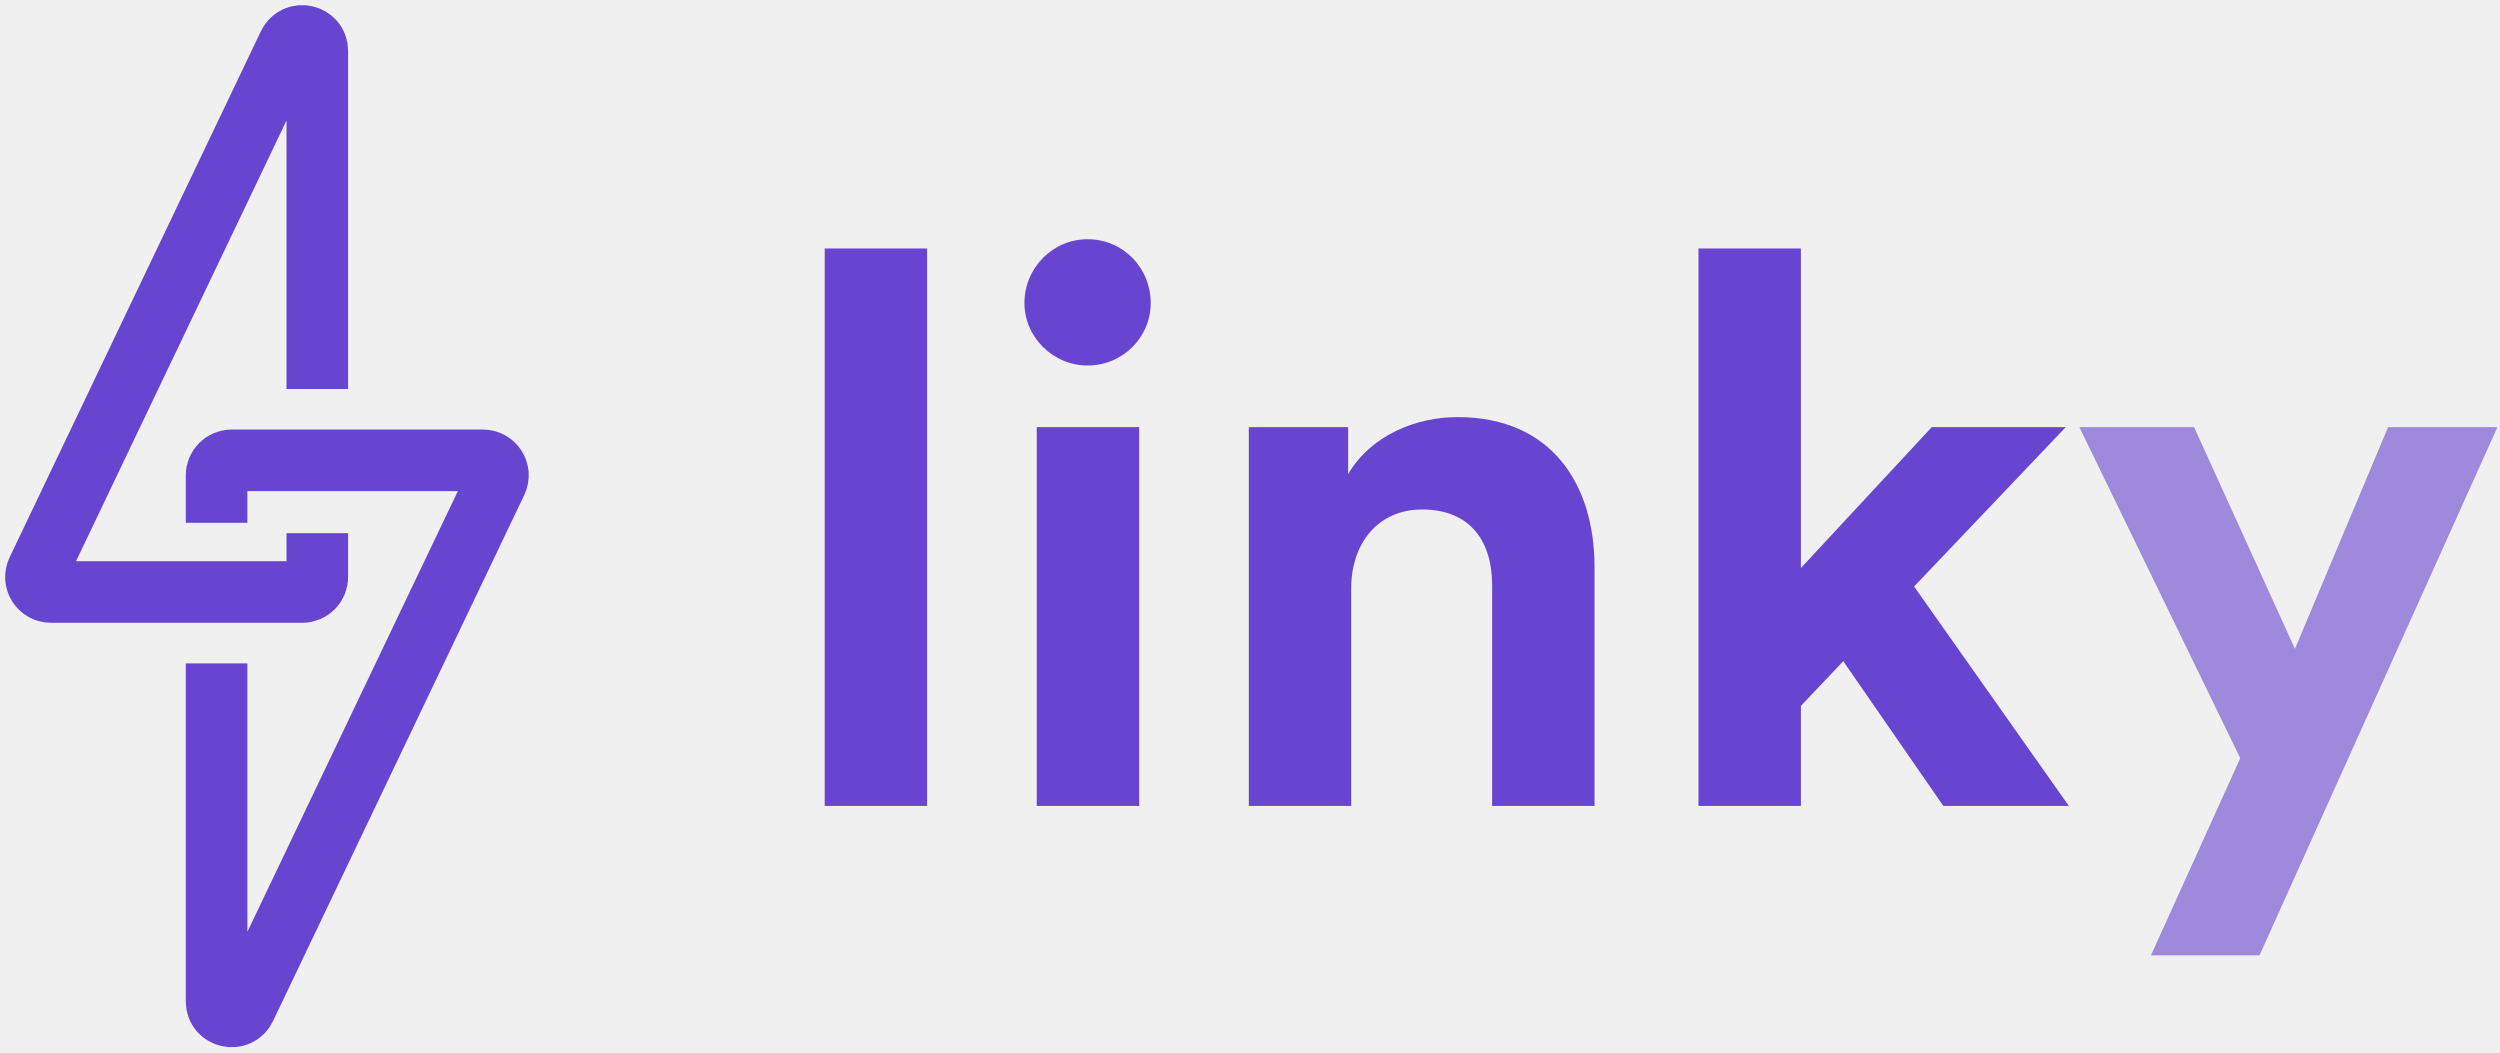
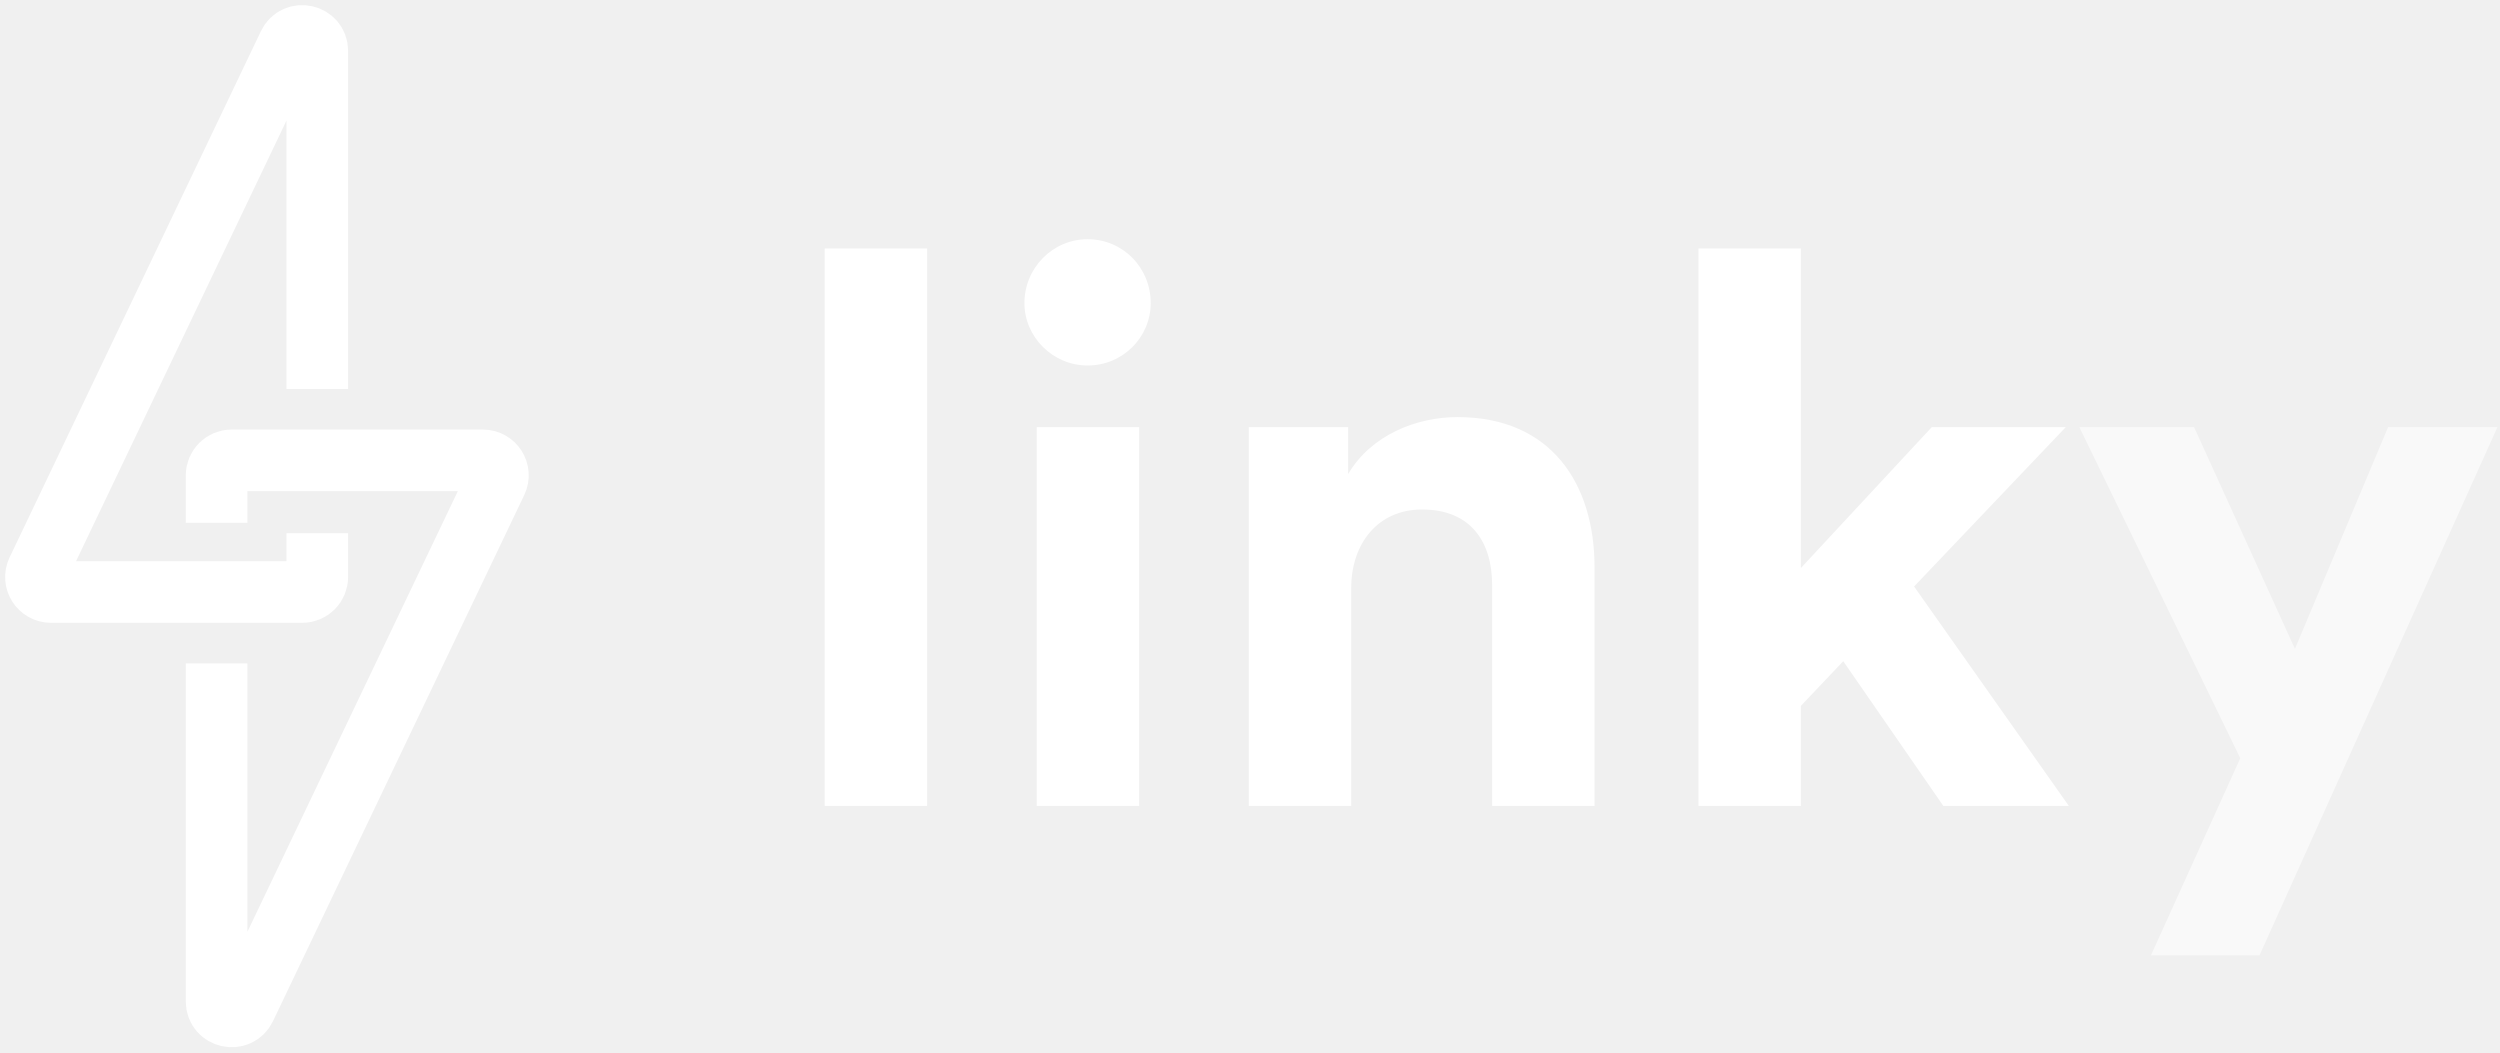
<svg xmlns="http://www.w3.org/2000/svg" width="487" height="205" viewBox="0 0 487 205" fill="none">
-   <path d="M61.809 109.872V112.411C61.809 114.02 60.502 115.323 58.885 115.323H9.932C7.78 115.323 6.364 113.091 7.287 111.158L56.236 8.667C57.577 5.861 61.809 6.812 61.809 9.919V69.773M42.191 95.841V92.589C42.191 90.98 43.498 89.677 45.115 89.677H94.068C96.22 89.677 97.636 91.909 96.713 93.842L47.764 196.333C46.423 199.139 42.191 198.188 42.191 195.081V135.227" stroke="#6845D0" stroke-width="12" stroke-linecap="square" stroke-linejoin="round" />
-   <path d="M180.6 157V48.4H160.65V157H180.6ZM221.909 157V83.2H201.959V157H221.909ZM199.559 59.05C199.559 65.65 205.109 71.2 211.859 71.2C218.759 71.2 224.159 65.65 224.159 59.05C224.159 52.15 218.759 46.6 211.859 46.6C205.109 46.6 199.559 52.15 199.559 59.05ZM263.217 114.55C263.217 106 268.317 99.25 277.017 99.25C286.617 99.25 290.667 105.7 290.667 113.95V157H310.617V110.5C310.617 94.3 302.217 81.25 283.917 81.25C275.967 81.25 267.117 84.7 262.617 92.35V83.2H243.267V157H263.217V114.55ZM402.415 83.2H376.315L350.815 110.65V48.4H330.865V157H350.815V137.5L359.065 128.8L378.565 157H403.015L372.865 114.25L402.415 83.2Z" fill="#6845D0" />
-   <path d="M440.154 186.1L486.504 83.2H465.204L447.054 126.4L427.404 83.2H405.054L436.404 147.7L419.004 186.1H440.154Z" fill="#6845D0" fill-opacity="0.6" />
+   <path d="M61.809 109.872V112.411C61.809 114.02 60.502 115.323 58.885 115.323H9.932C7.78 115.323 6.364 113.091 7.287 111.158L56.236 8.667C57.577 5.861 61.809 6.812 61.809 9.919V69.773M42.191 95.841V92.589C42.191 90.98 43.498 89.677 45.115 89.677H94.068C96.22 89.677 97.636 91.909 96.713 93.842L47.764 196.333C46.423 199.139 42.191 198.188 42.191 195.081V135.227" stroke="#fff" stroke-width="12" stroke-linecap="square" stroke-linejoin="round" />
+   <path d="M180.6 157V48.4H160.65V157H180.6ZM221.909 157V83.2H201.959V157H221.909ZM199.559 59.05C199.559 65.65 205.109 71.2 211.859 71.2C218.759 71.2 224.159 65.65 224.159 59.05C224.159 52.15 218.759 46.6 211.859 46.6C205.109 46.6 199.559 52.15 199.559 59.05ZM263.217 114.55C263.217 106 268.317 99.25 277.017 99.25C286.617 99.25 290.667 105.7 290.667 113.95V157H310.617V110.5C310.617 94.3 302.217 81.25 283.917 81.25C275.967 81.25 267.117 84.7 262.617 92.35V83.2H243.267V157H263.217V114.55ZM402.415 83.2H376.315L350.815 110.65V48.4H330.865V157H350.815V137.5L359.065 128.8L378.565 157H403.015L372.865 114.25L402.415 83.2Z" fill="#fff" />
+   <path d="M440.154 186.1L486.504 83.2H465.204L447.054 126.4L427.404 83.2H405.054L436.404 147.7L419.004 186.1H440.154Z" fill="#fff" fill-opacity="0.6" />
</svg>
